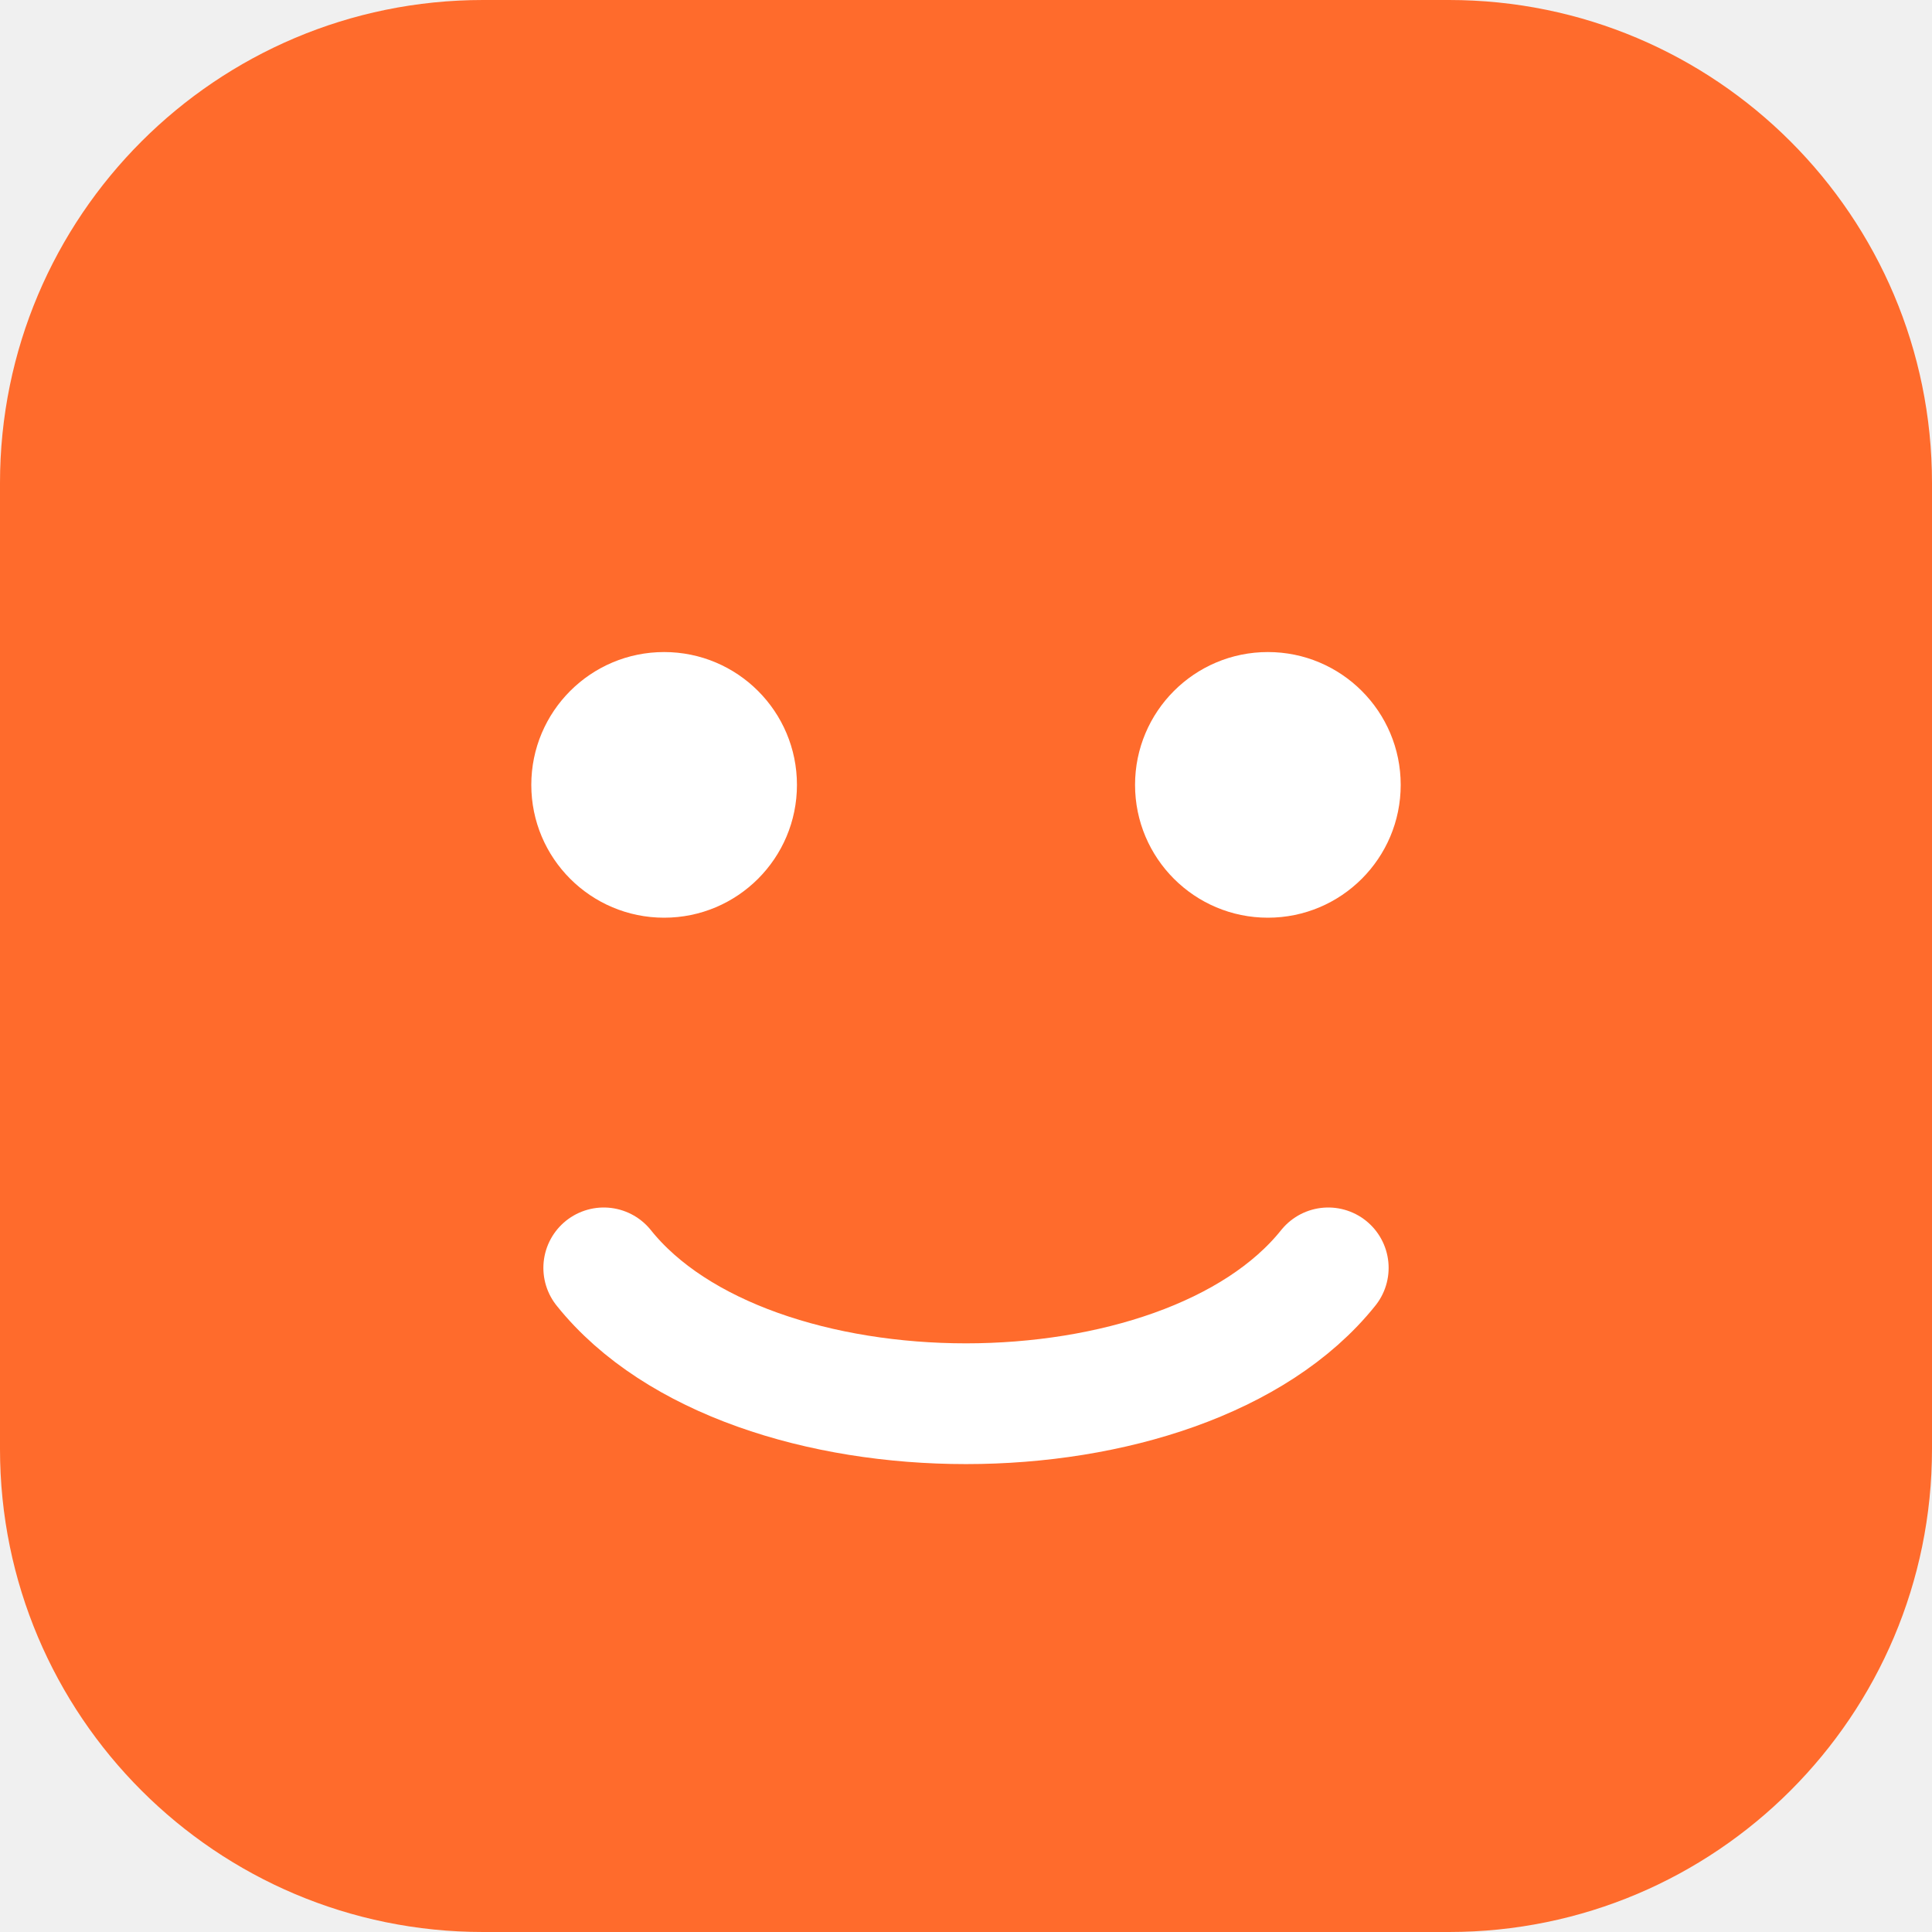
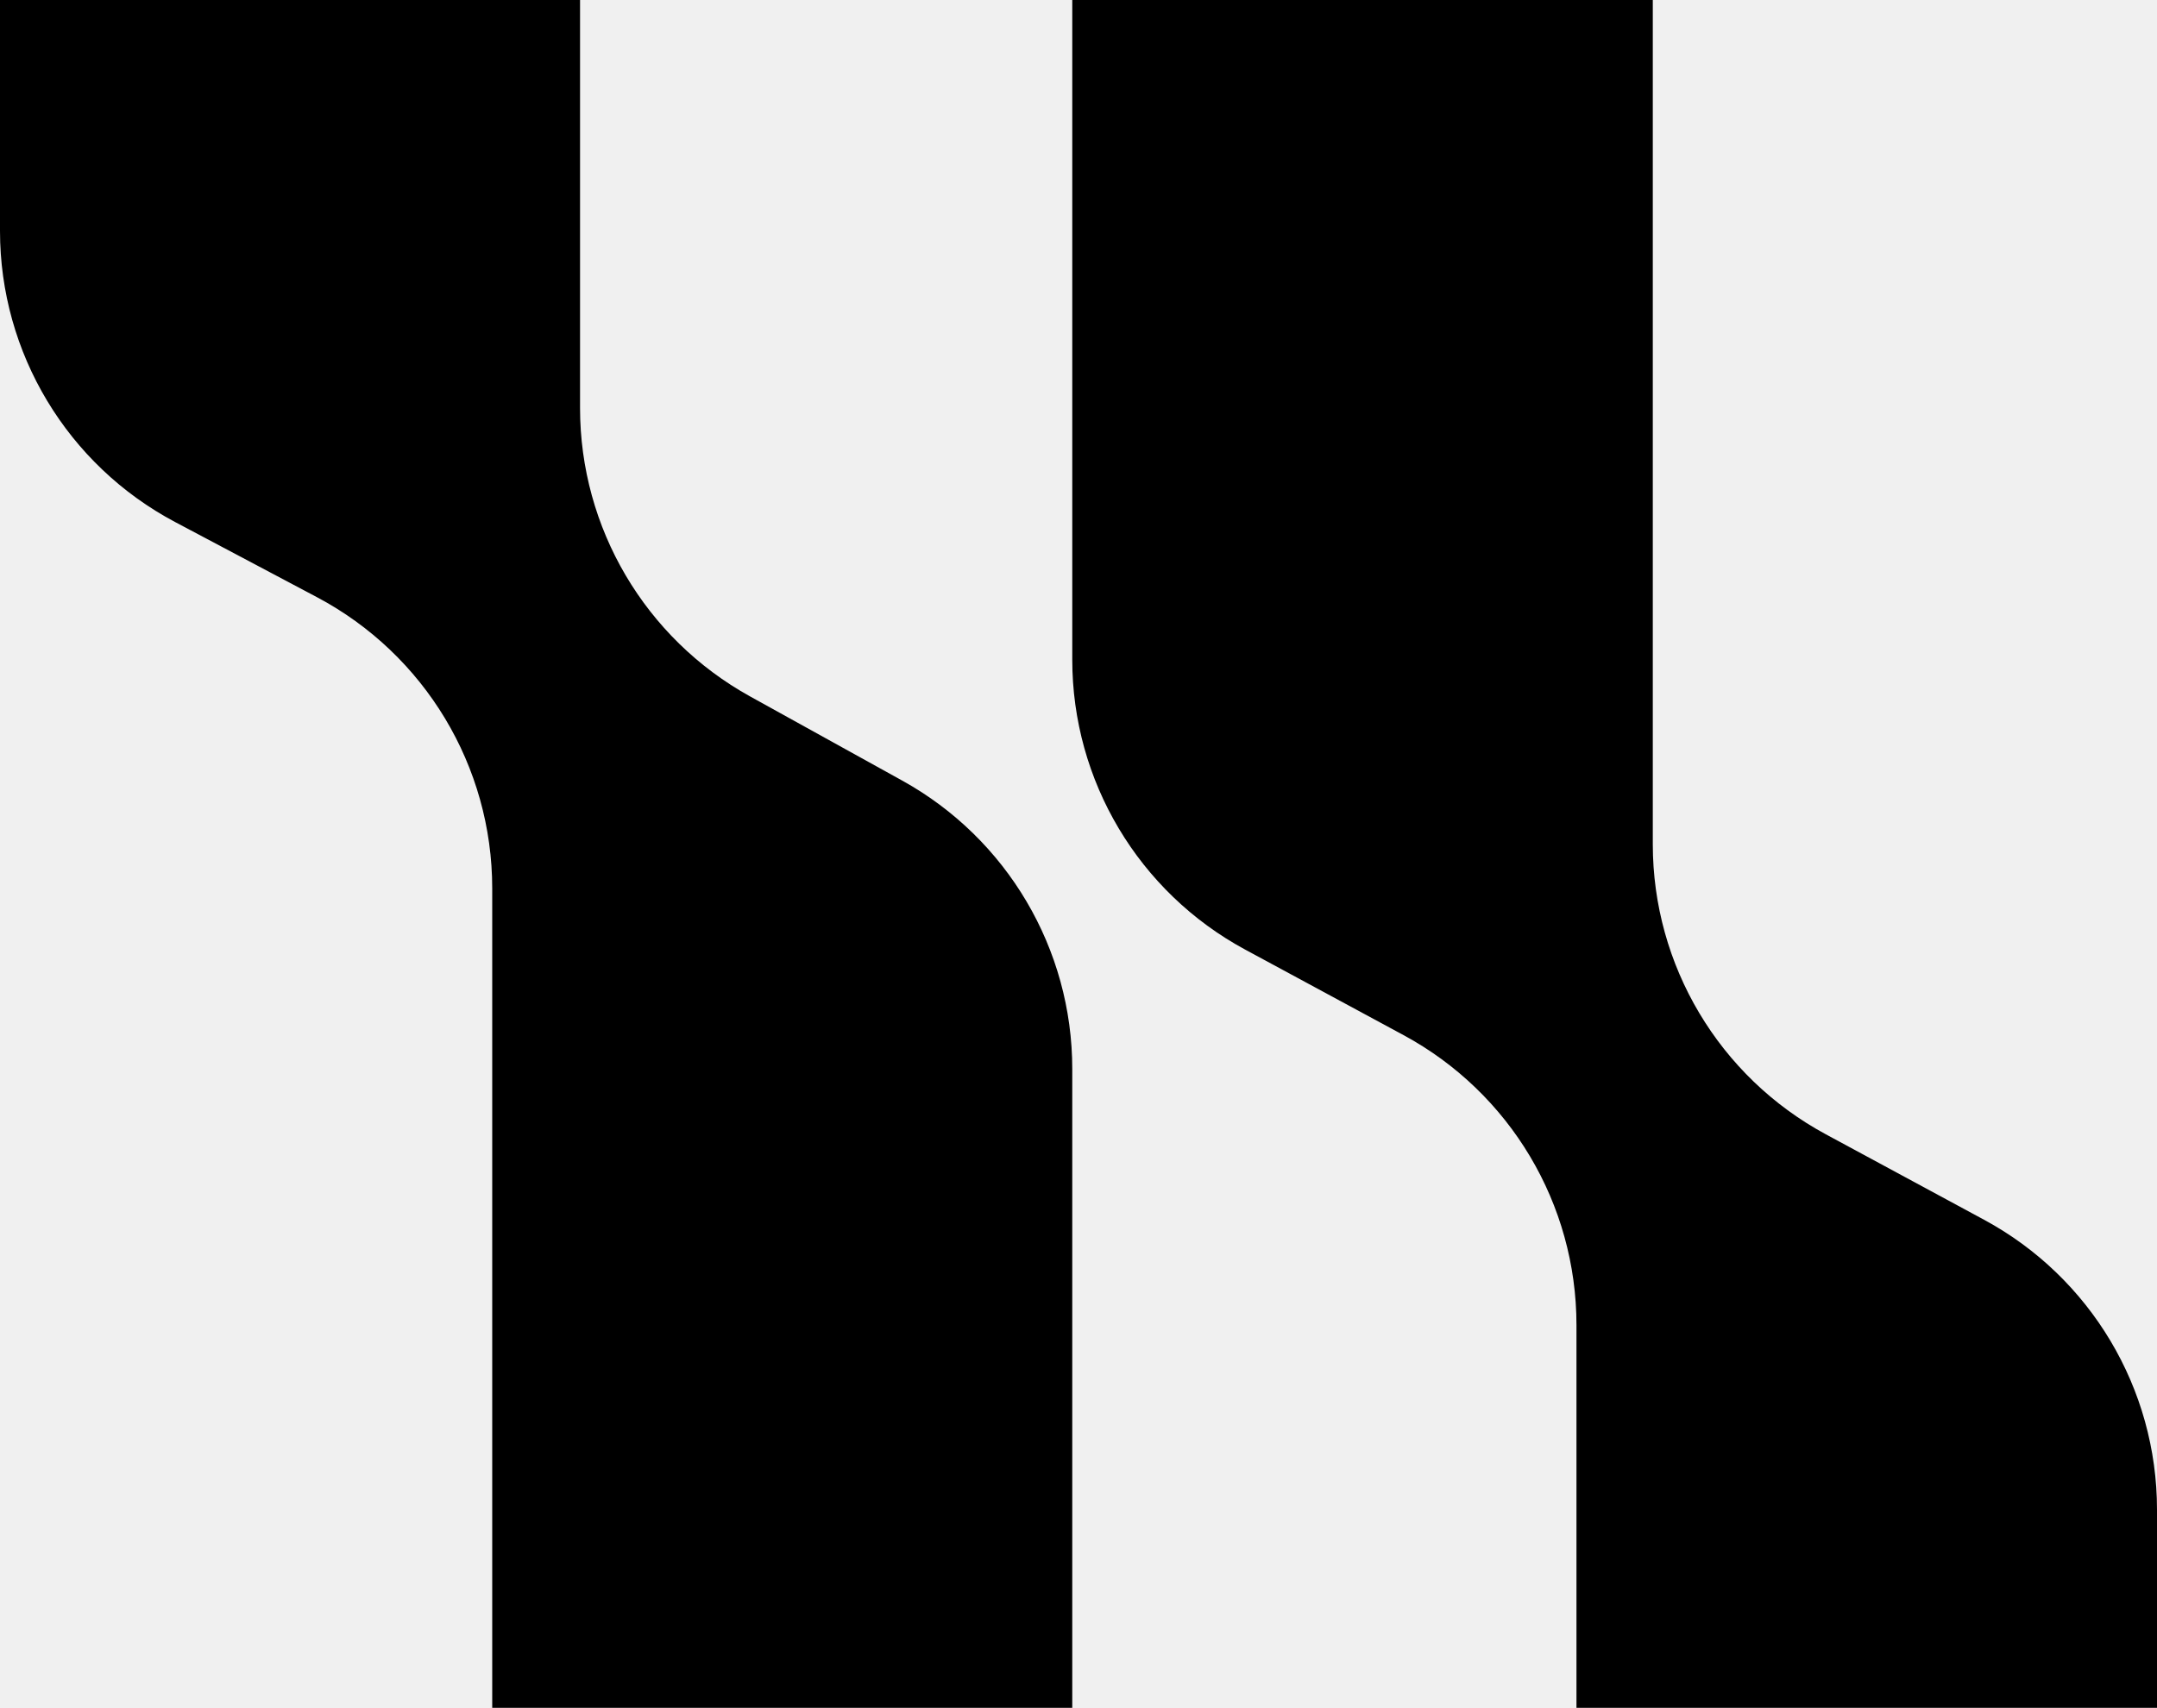
- <svg xmlns="http://www.w3.org/2000/svg" viewBox="0 0 32 32" role="img" aria-label="HappyRobot">
-   <rect width="32" height="32" rx="8" fill="#ff6b2c" />
-   <circle cx="11" cy="13" r="2.2" fill="#fff" />
-   <circle cx="21" cy="13" r="2.2" fill="#fff" />
-   <path d="M10 21c2.4 3 9.6 3 12 0" fill="none" stroke="#fff" stroke-width="2" stroke-linecap="round" />
+ <svg xmlns="http://www.w3.org/2000/svg" width="173" height="137" viewBox="0 0 173 137" fill="none">
+   <path d="M86 85.75C86 76.134 80.778 67.277 72.365 62.621L60.157 55.865C51.743 51.21 46.522 42.352 46.522 32.737V0H0V18.527C0 28.315 5.408 37.301 14.056 41.884L25.422 47.907C34.07 52.49 39.478 61.476 39.478 71.263V137H86V85.75Z" fill="black" />
+   <path d="M173 121.106C173 111.395 167.675 102.465 159.13 97.849L146.43 90.989C137.886 86.373 132.561 77.443 132.561 67.732V0H86V52.921C86 62.633 91.325 71.562 99.87 76.178L112.57 83.038C121.114 87.654 126.439 96.584 126.439 106.295V137H173V121.106Z" fill="black" />
</svg>
